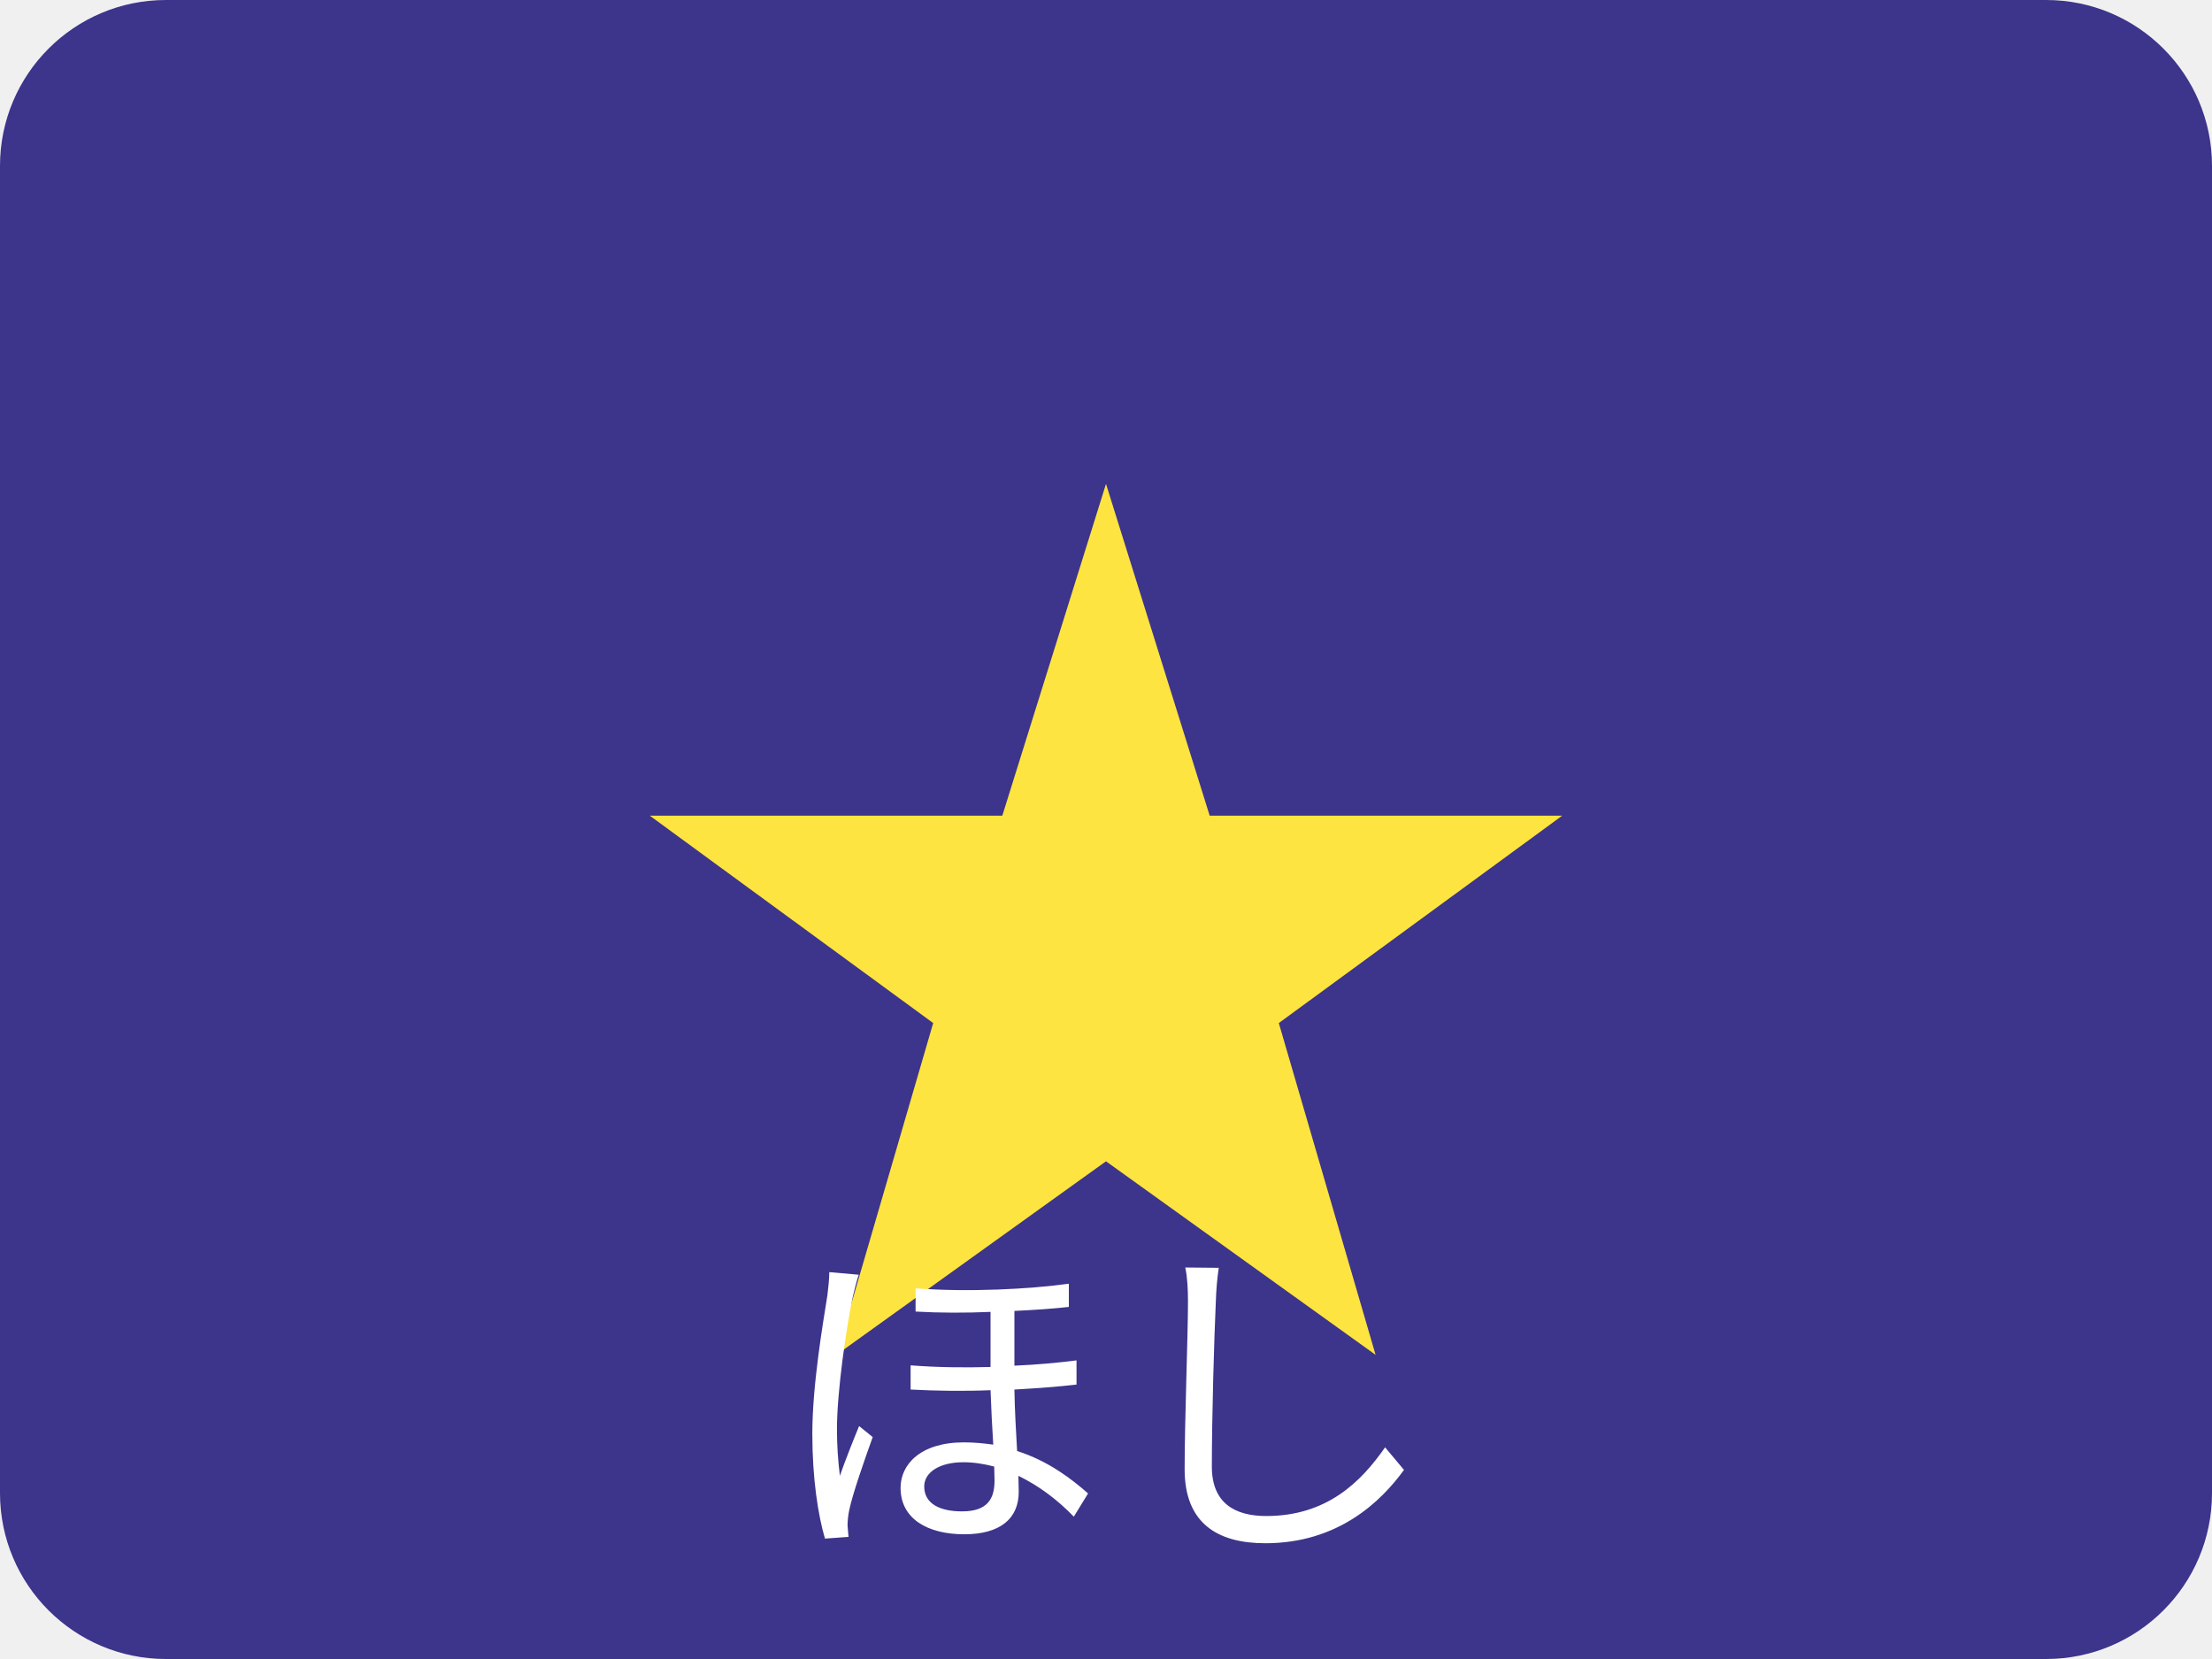
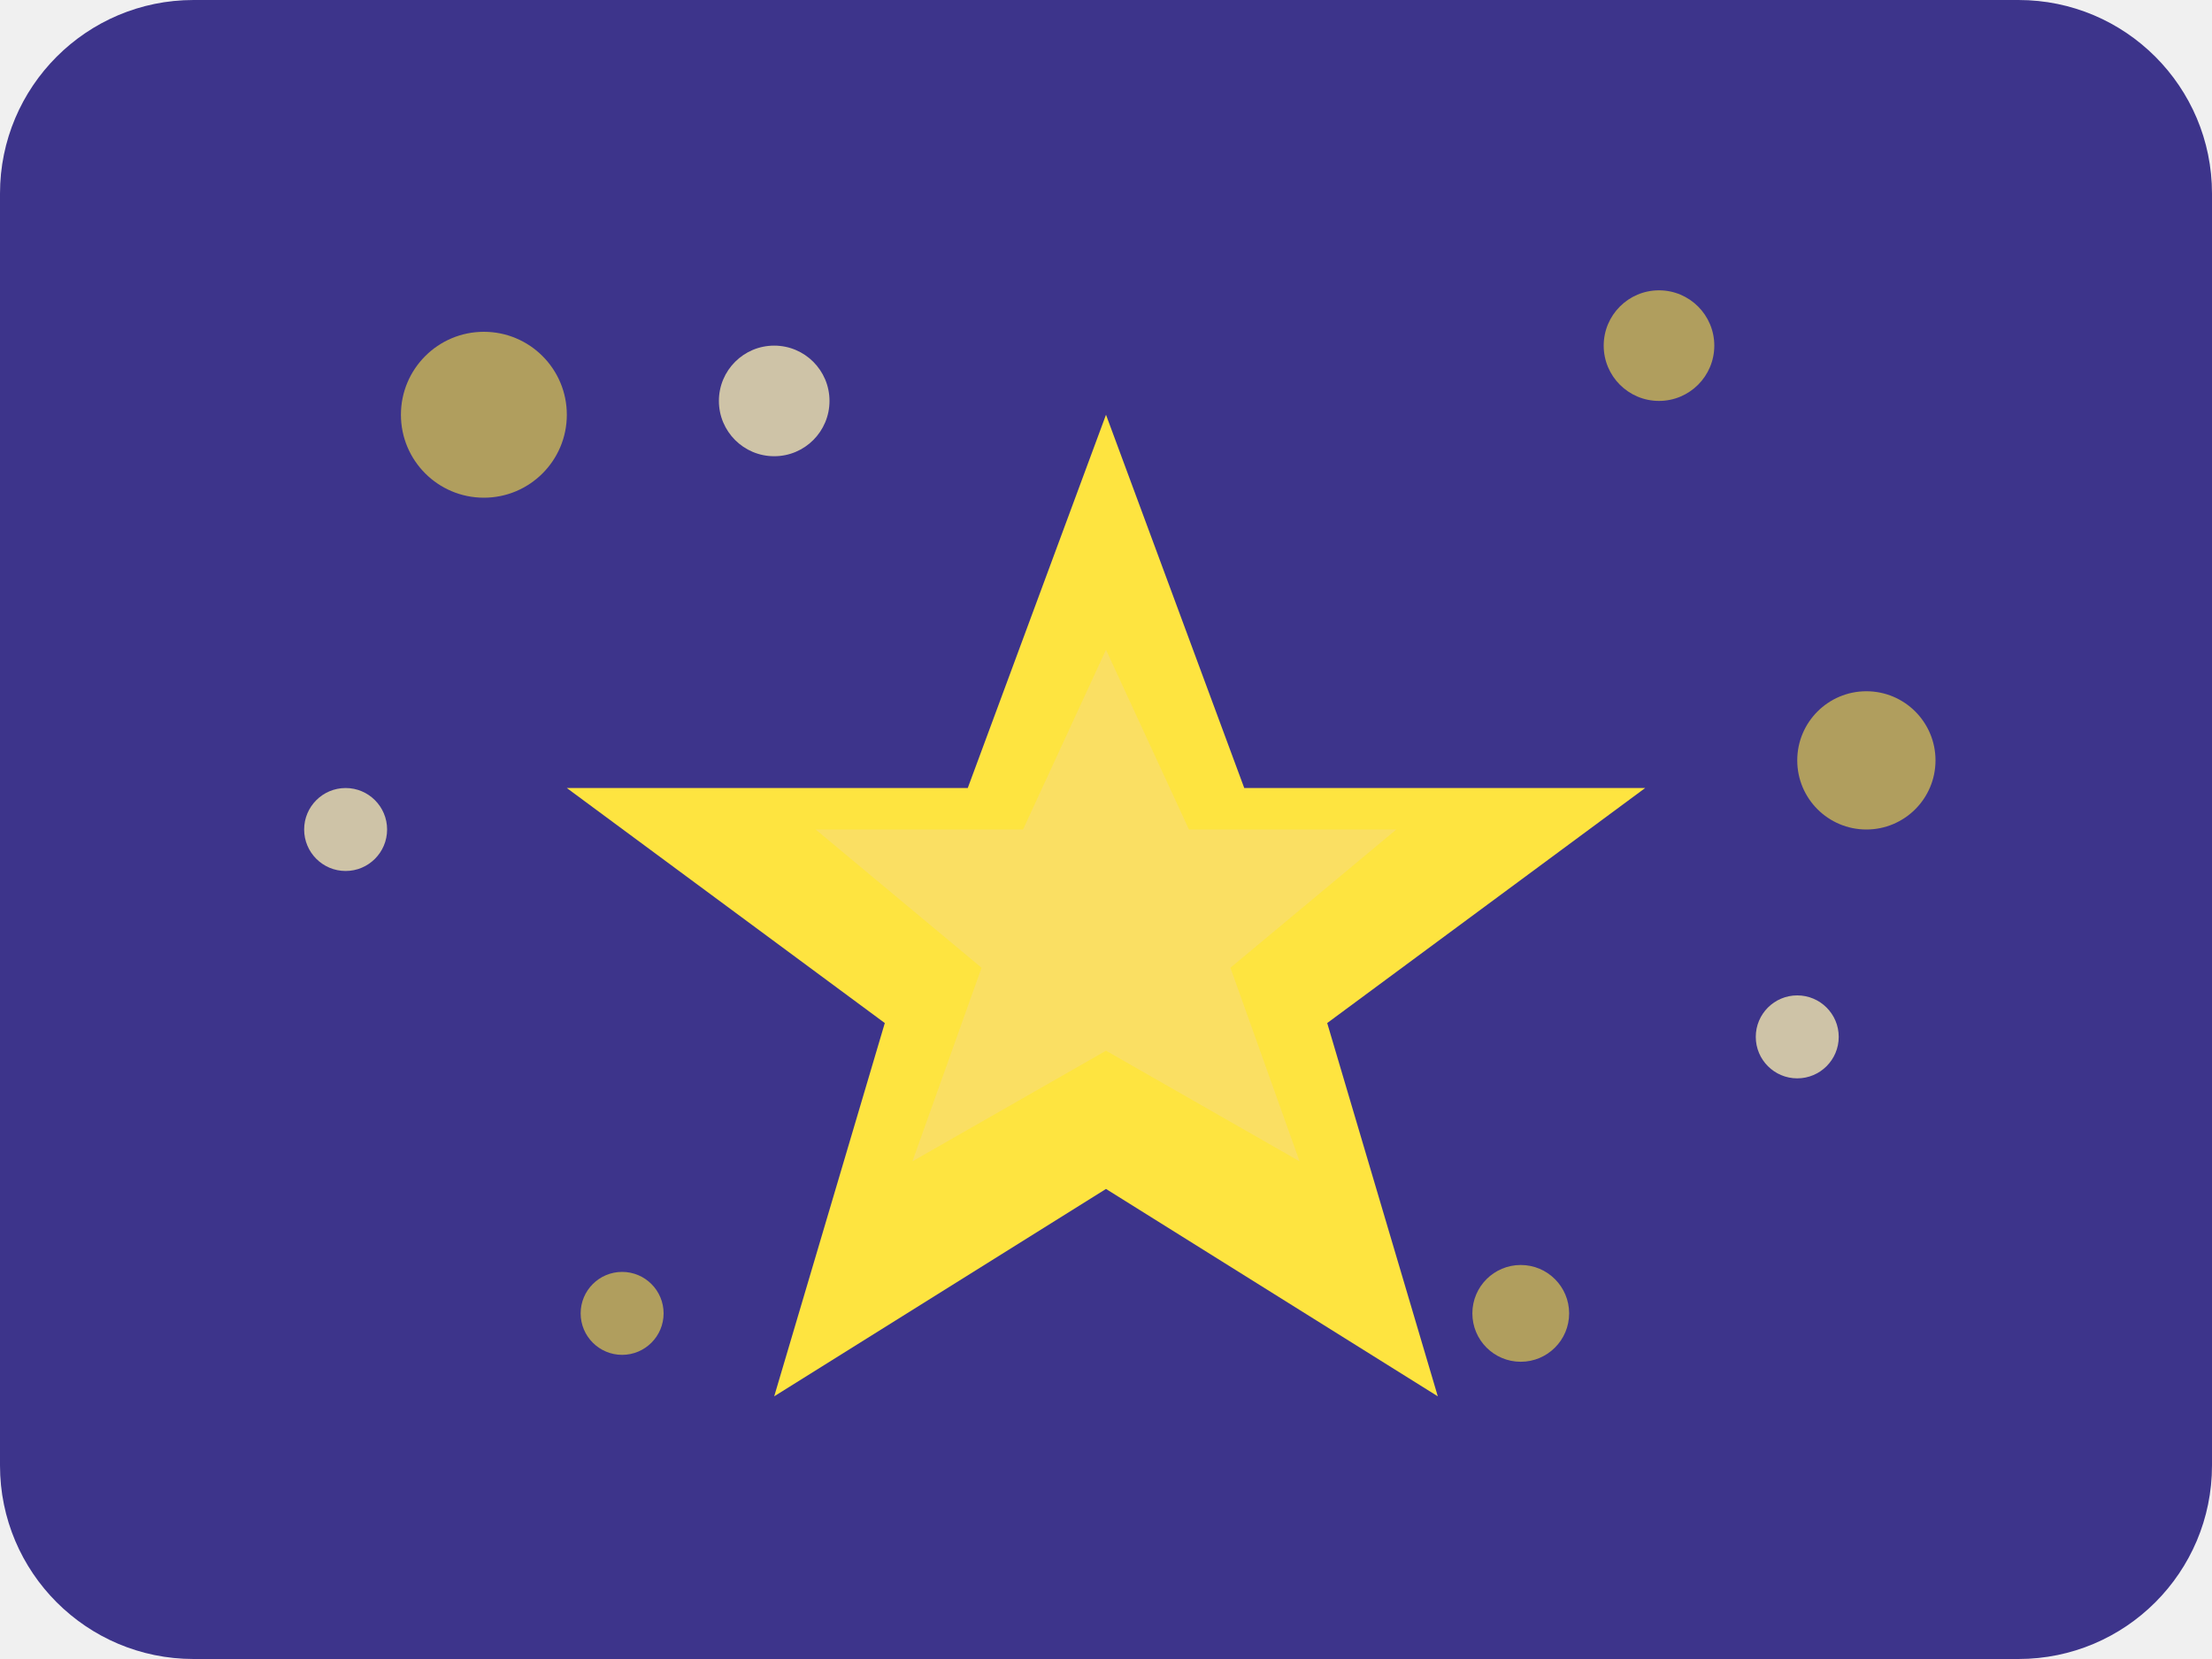
<svg xmlns="http://www.w3.org/2000/svg" viewBox="0 0 320 240">
-   <rect width="320" height="240" fill="#3D348B" rx="24" />
-   <polygon points="160,70 175,118 226,118 185,148 199,196 160,168 121,196 135,148 94,118 145,118" fill="#FEE440" />
-   <text x="50%" y="85%" dominant-baseline="middle" text-anchor="middle" font-family="Noto Sans JP, sans-serif" font-size="48" fill="#fff">ほし</text>
+   <rect width="320" height="240" fill="#3D348B" rx="28" />
+   <g transform="translate(160 130)">
+     <polygon points="0,-70 20,-16 78,-16 32,18 48,72 0,42 -48,72 -32,18 -78,-16 -20,-16" fill="#FEE440" />
+     <polygon points="0,-36 12,-10 42,-10 18,10 28,38 0,22 -28,38 -18,10 -42,-10 -12,-10" fill="#FADF63" />
+   </g>
+   <g fill="#FEE440" opacity="0.6">
+     <circle cx="70" cy="60" r="12" />
+     <circle cx="240" cy="50" r="8" />
+     <circle cx="270" cy="110" r="10" />
+     <circle cx="90" cy="190" r="6" />
+     <circle cx="220" cy="190" r="7" />
+   </g>
+   <g fill="#FFF3B0" opacity="0.75">
+     <circle cx="50" cy="120" r="6" />
+     <circle cx="112" cy="58" r="8" />
+     <circle cx="260" cy="150" r="6" />
+   </g>
</svg>
